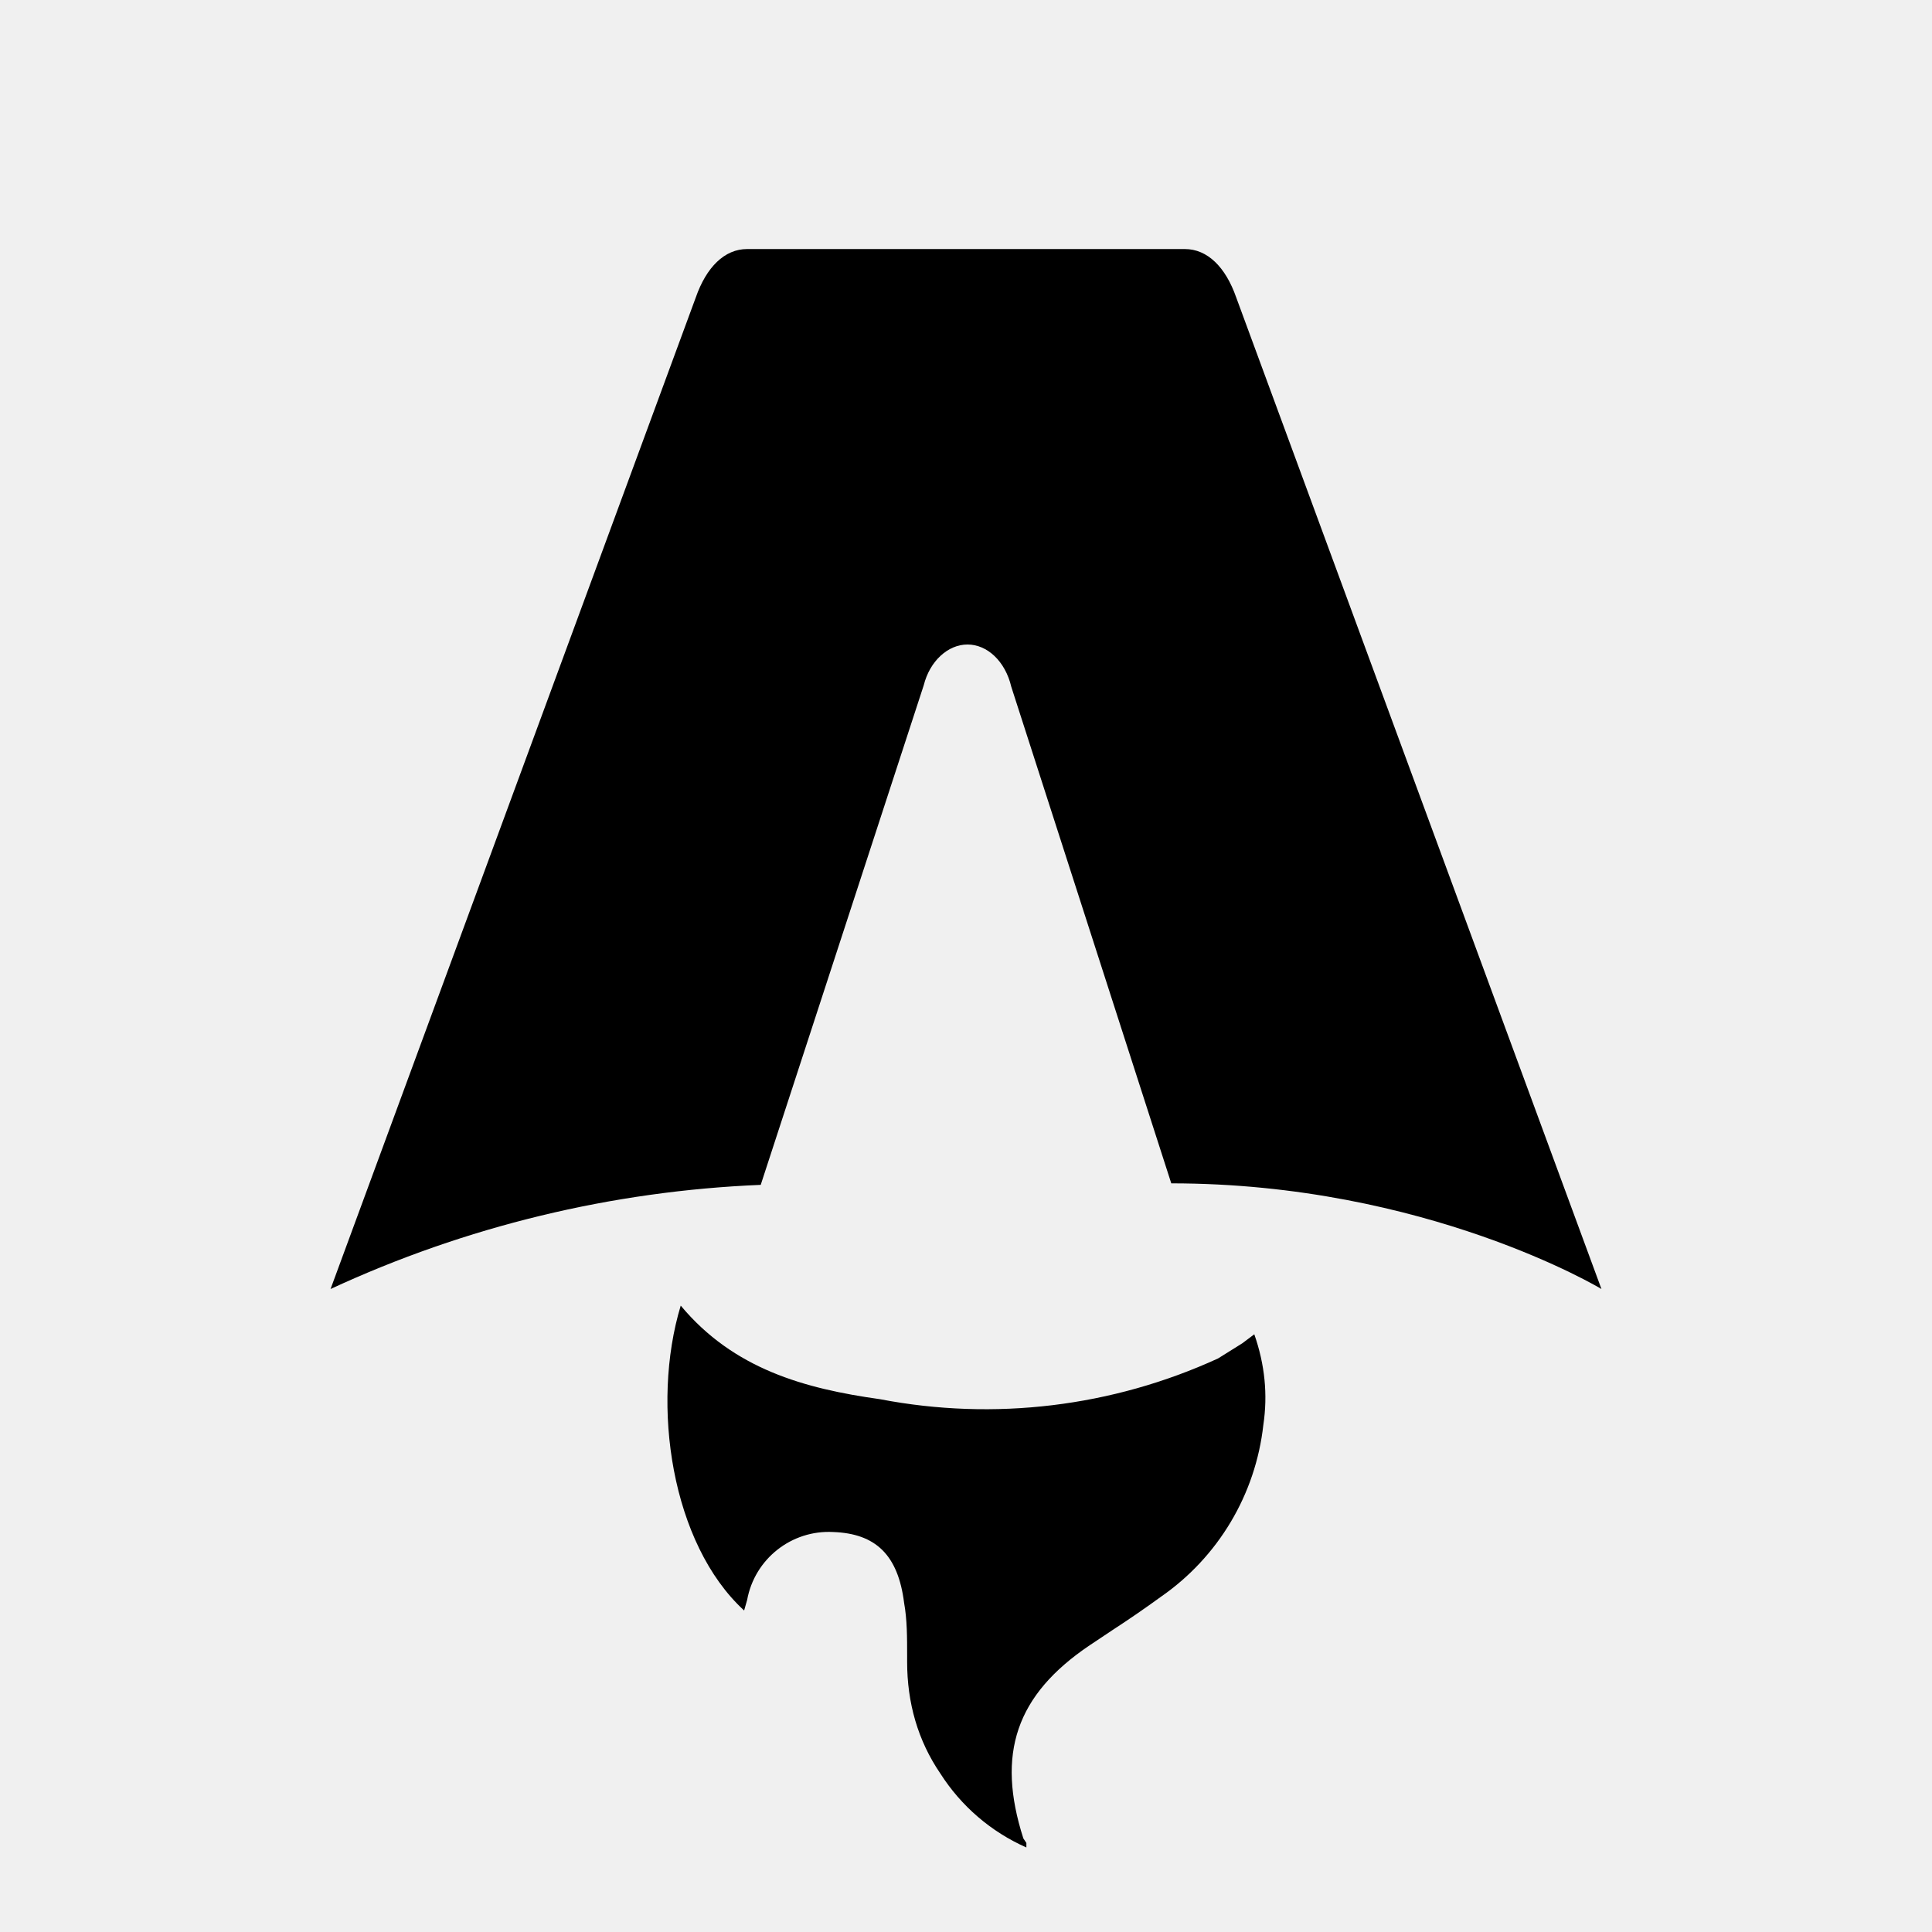
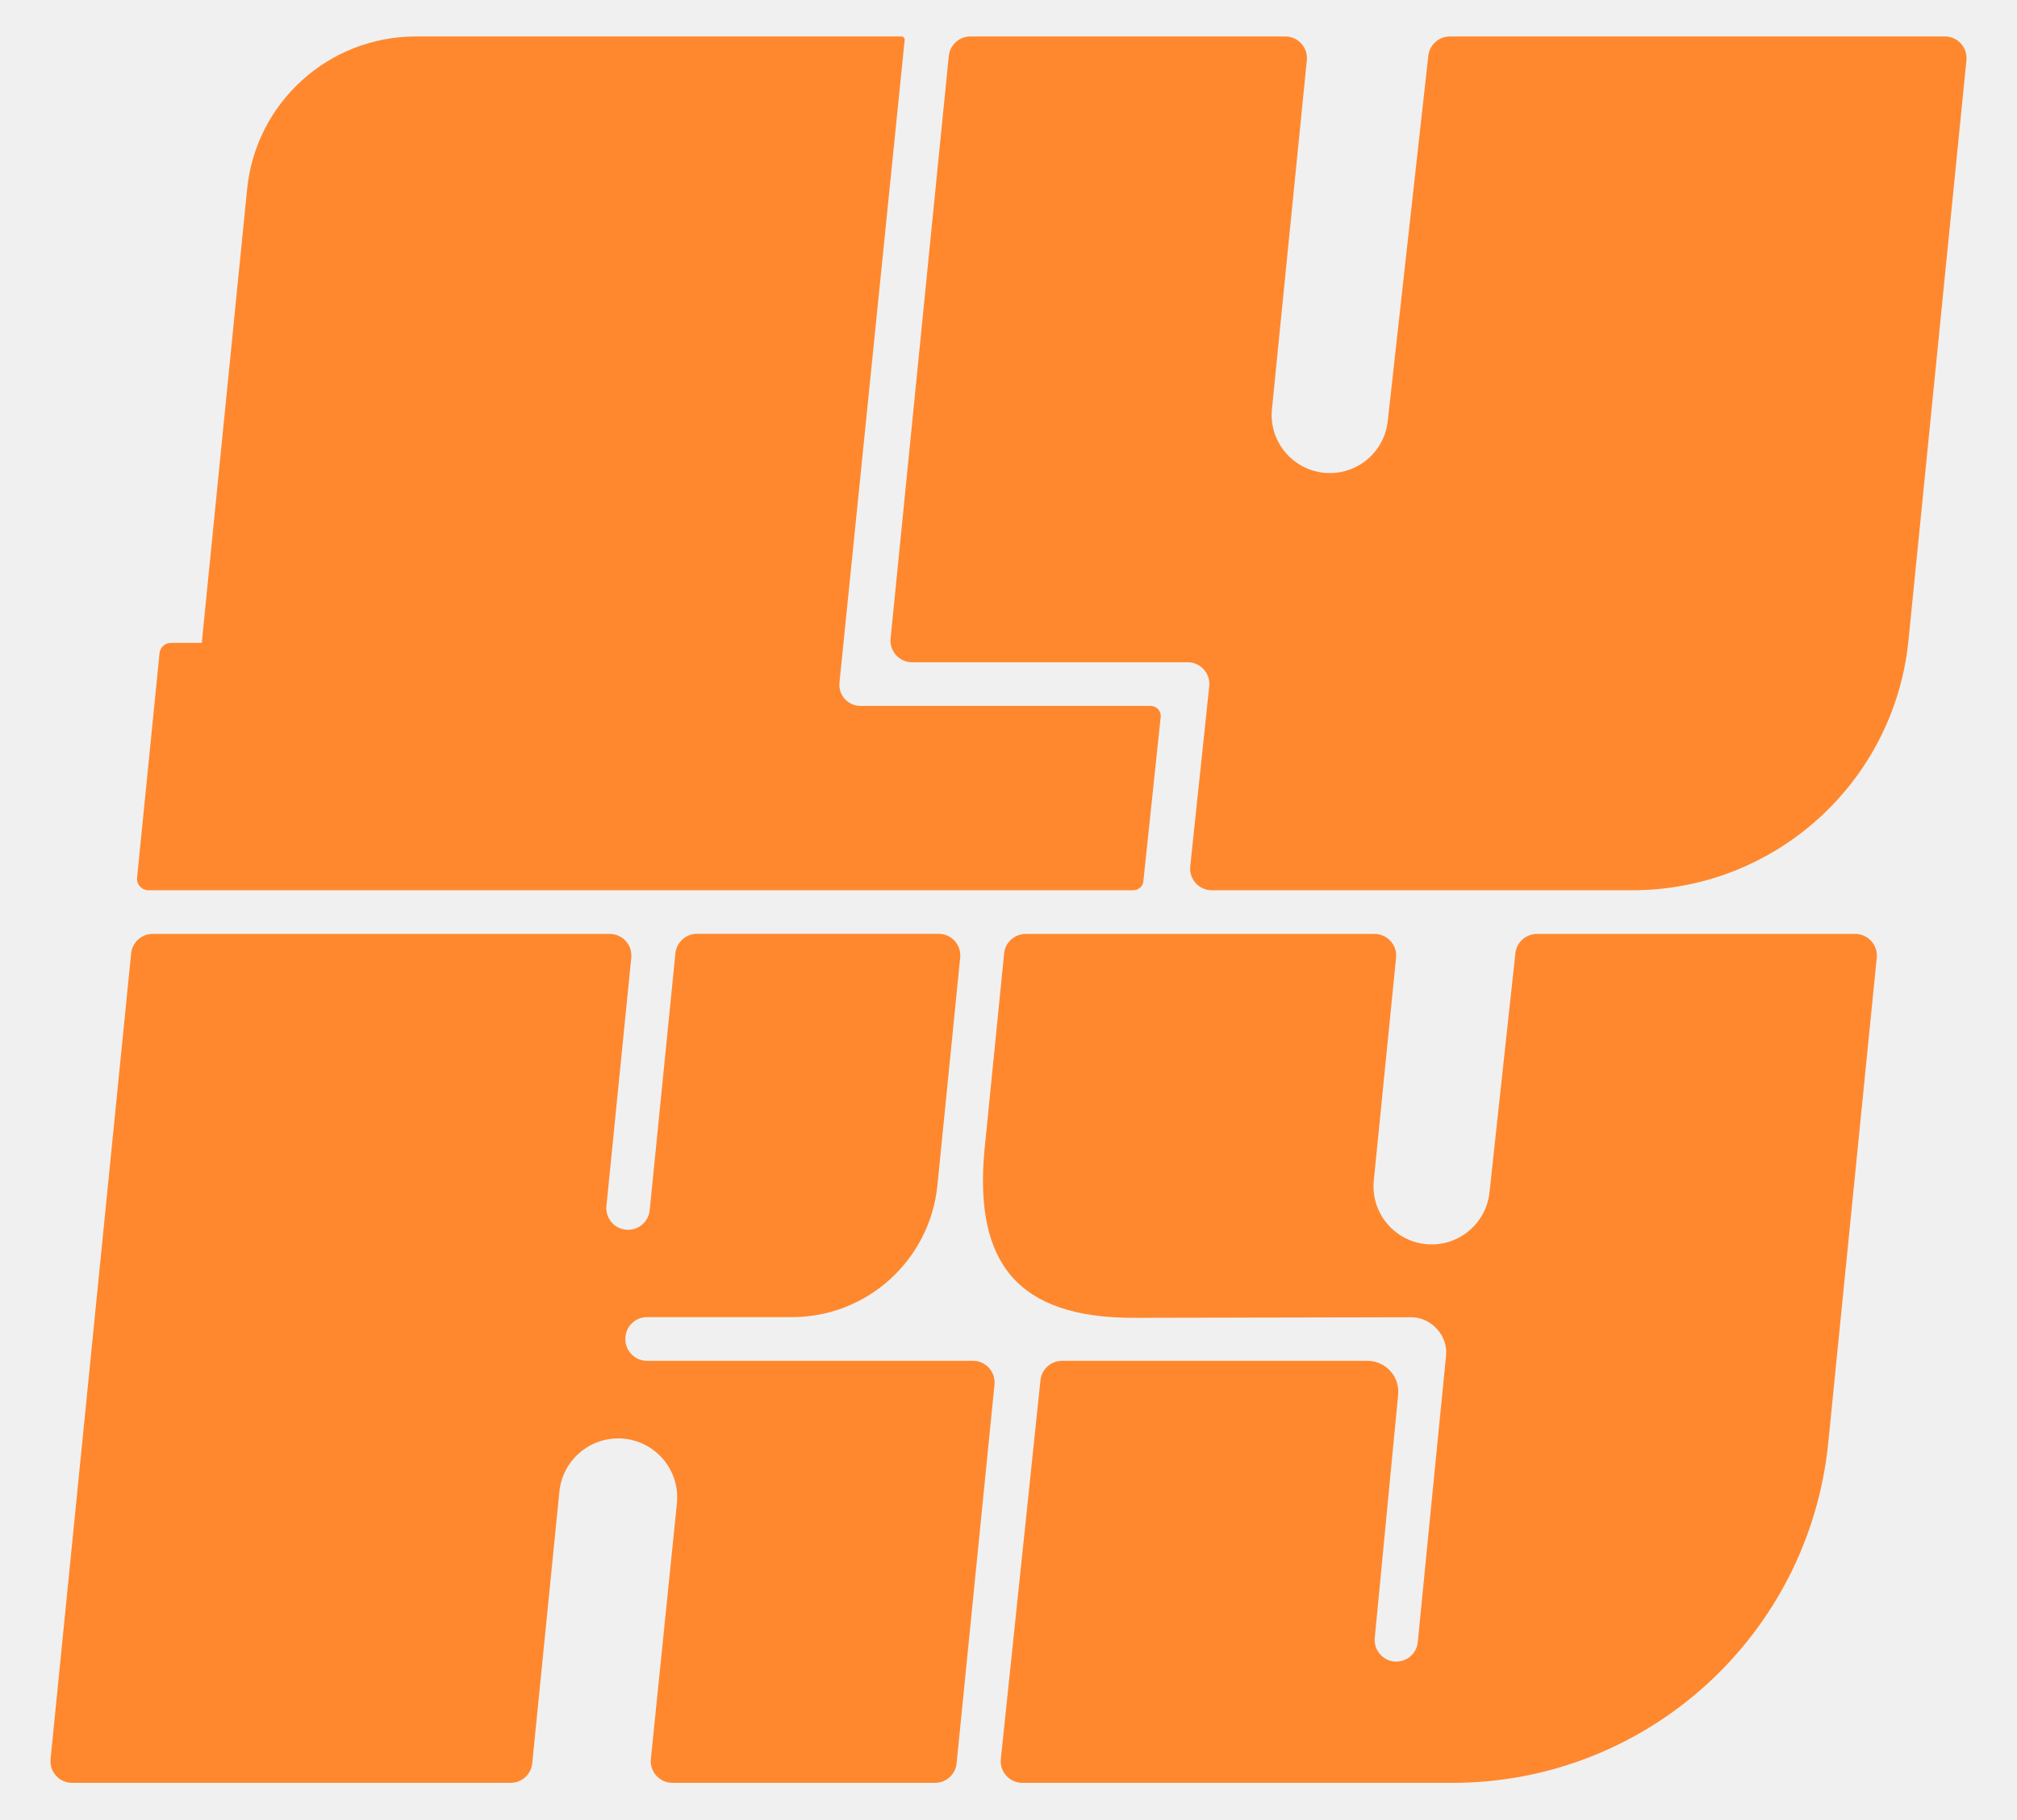
- <svg xmlns="http://www.w3.org/2000/svg" fill="none" viewBox="0 0 128 128">
-   <path d="M50.4 78.5a75.1 75.1 0 0 0-28.5 6.9l24.2-65.7c.7-2 1.9-3.2 3.4-3.2h29c1.5 0 2.7 1.2 3.4 3.2l24.2 65.7s-11.6-7-28.5-7L67 45.5c-.4-1.7-1.6-2.8-2.9-2.8-1.3 0-2.5 1.1-2.9 2.7L50.4 78.5Zm-1.1 28.2Zm-4.2-20.2c-2 6.6-.6 15.8 4.2 20.2a17.5 17.5 0 0 1 .2-.7 5.5 5.5 0 0 1 5.7-4.5c2.8.1 4.3 1.5 4.7 4.7.2 1.1.2 2.3.2 3.5v.4c0 2.7.7 5.2 2.2 7.4a13 13 0 0 0 5.7 4.9v-.3l-.2-.3c-1.8-5.6-.5-9.5 4.4-12.8l1.5-1a73 73 0 0 0 3.2-2.2 16 16 0 0 0 6.8-11.4c.3-2 .1-4-.6-6l-.8.6-1.6 1a37 37 0 0 1-22.4 2.7c-5-.7-9.7-2-13.2-6.2Z" />
-   <style>
-         path { fill: #000; }
-         @media (prefers-color-scheme: dark) {
-             path { fill: #FFF; }
-         }
-     </style>
+ <svg xmlns="http://www.w3.org/2000/svg" width="100%" height="100%" viewBox="0 0 725 654" version="1.1" xml:space="preserve" style="fill-rule:evenodd;clip-rule:evenodd;stroke-linejoin:round;stroke-miterlimit:2;">
+   <g transform="matrix(1,0,0,1,-1.779122,-1.672956)">
+     <g transform="matrix(1.52372,0,0,1.52372,-187.7656,-169.3847)">
+       <path d="M222.474,120.867L337.025,120.867C337.494,120.867 337.848,121.268 337.803,121.737L322.426,273.307C322.128,276.248 324.439,278.801 327.391,278.801L395.844,278.801C397.252,278.801 398.35,280.014 398.201,281.421L394.117,320.172C393.991,321.374 392.973,322.289 391.76,322.289L159.421,322.289C157.82,322.289 156.572,320.905 156.733,319.314L162.03,266.36C162.167,264.976 163.334,263.923 164.719,263.923L171.995,263.923L182.693,156.883C184.729,136.432 201.926,120.867 222.474,120.867Z" style="fill:rgb(255,136,46);fill-rule:nonzero;" />
+     </g>
+     <g transform="matrix(1.52372,0,0,1.52372,-187.7656,-169.3847)">
+       <path d="M427.596,120.867L353.296,120.867C350.676,120.867 348.479,122.859 348.216,125.468L334.486,262.893C334.189,265.903 336.546,268.501 339.566,268.501L404.576,268.501C407.608,268.501 409.965,271.121 409.656,274.143L405.171,316.647C404.85,319.657 407.219,322.289 410.251,322.289L509.47,322.289C543.107,322.289 571.264,296.803 574.605,263.328L588.277,126.475C588.575,123.465 586.218,120.867 583.197,120.867L466.404,120.867C463.807,120.867 461.622,122.824 461.336,125.411L451.76,211.656C450.982,218.603 445.112,223.867 438.11,223.867C429.987,223.867 423.637,216.852 424.449,208.772L432.676,126.486C432.973,123.477 430.616,120.867 427.596,120.867Z" style="fill:rgb(255,136,46);fill-rule:nonzero;" />
+     </g>
+     <g transform="matrix(1.52372,0,0,1.52372,-187.7656,-169.3847)">
+       <path d="M160.408,332.589L268.231,332.589C271.251,332.589 273.608,335.199 273.311,338.197L267.453,396.781C267.155,399.791 269.512,402.389 272.533,402.389L272.579,402.389C275.199,402.389 277.395,400.398 277.659,397.788L283.722,337.167C283.986,334.558 286.182,332.566 288.802,332.566L345.826,332.566C348.846,332.566 351.203,335.176 350.906,338.174L345.528,391.94C343.732,409.588 328.916,423 311.216,423L277.018,423C274.203,423 271.915,425.289 271.915,428.105L271.915,428.196C271.915,431.012 274.203,433.3 277.018,433.3L353.915,433.3C356.935,433.3 359.292,435.91 358.995,438.908L350.059,528.266C349.796,530.876 347.599,532.867 344.979,532.867L283.013,532.867C279.993,532.867 277.636,530.258 277.933,527.248L284.077,466.959C284.912,458.741 278.471,451.612 270.222,451.612C263.059,451.612 257.076,457.036 256.355,464.155L249.948,528.266C249.685,530.876 247.488,532.867 244.868,532.867L141.404,532.867C138.384,532.867 136.027,530.258 136.324,527.259L155.328,337.19C155.591,334.581 157.788,332.589 160.408,332.589Z" style="fill:rgb(255,136,46);fill-rule:nonzero;" />
+     </g>
+     <g transform="matrix(1.52372,0,0,1.52372,-187.7656,-169.3847)">
+       <path d="M366.35,332.594L448.648,332.594C451.668,332.594 454.025,335.203 453.728,338.202L448.476,390.754C447.664,398.834 454.002,405.838 462.125,405.838C469.128,405.838 475.008,400.562 475.764,393.604L481.873,337.149C482.159,334.562 484.344,332.594 486.942,332.594L562.042,332.594C565.063,332.594 567.42,335.203 567.122,338.202L555.681,452.612C551.127,498.172 512.799,532.872 467.022,532.872L365.572,532.872C362.54,532.872 360.183,530.251 360.492,527.241L369.84,437.883C370.115,435.285 372.3,433.305 374.92,433.305L446.977,433.305C451.268,433.305 454.631,437.001 454.22,441.282L448.705,498.63C448.396,501.64 450.753,504.26 453.773,504.26C456.405,504.26 458.602,502.269 458.853,499.66C459.734,490.516 463.716,450.277 465.524,432.046C466.004,427.205 461.839,423.005 457.343,423.028L391.853,423.165C364.588,423.165 354.291,410.416 356.591,384.025L361.27,337.183C361.534,334.585 363.73,332.594 366.35,332.594Z" style="fill:rgb(255,136,46);fill-rule:nonzero;" />
+     </g>
+   </g>
</svg>
